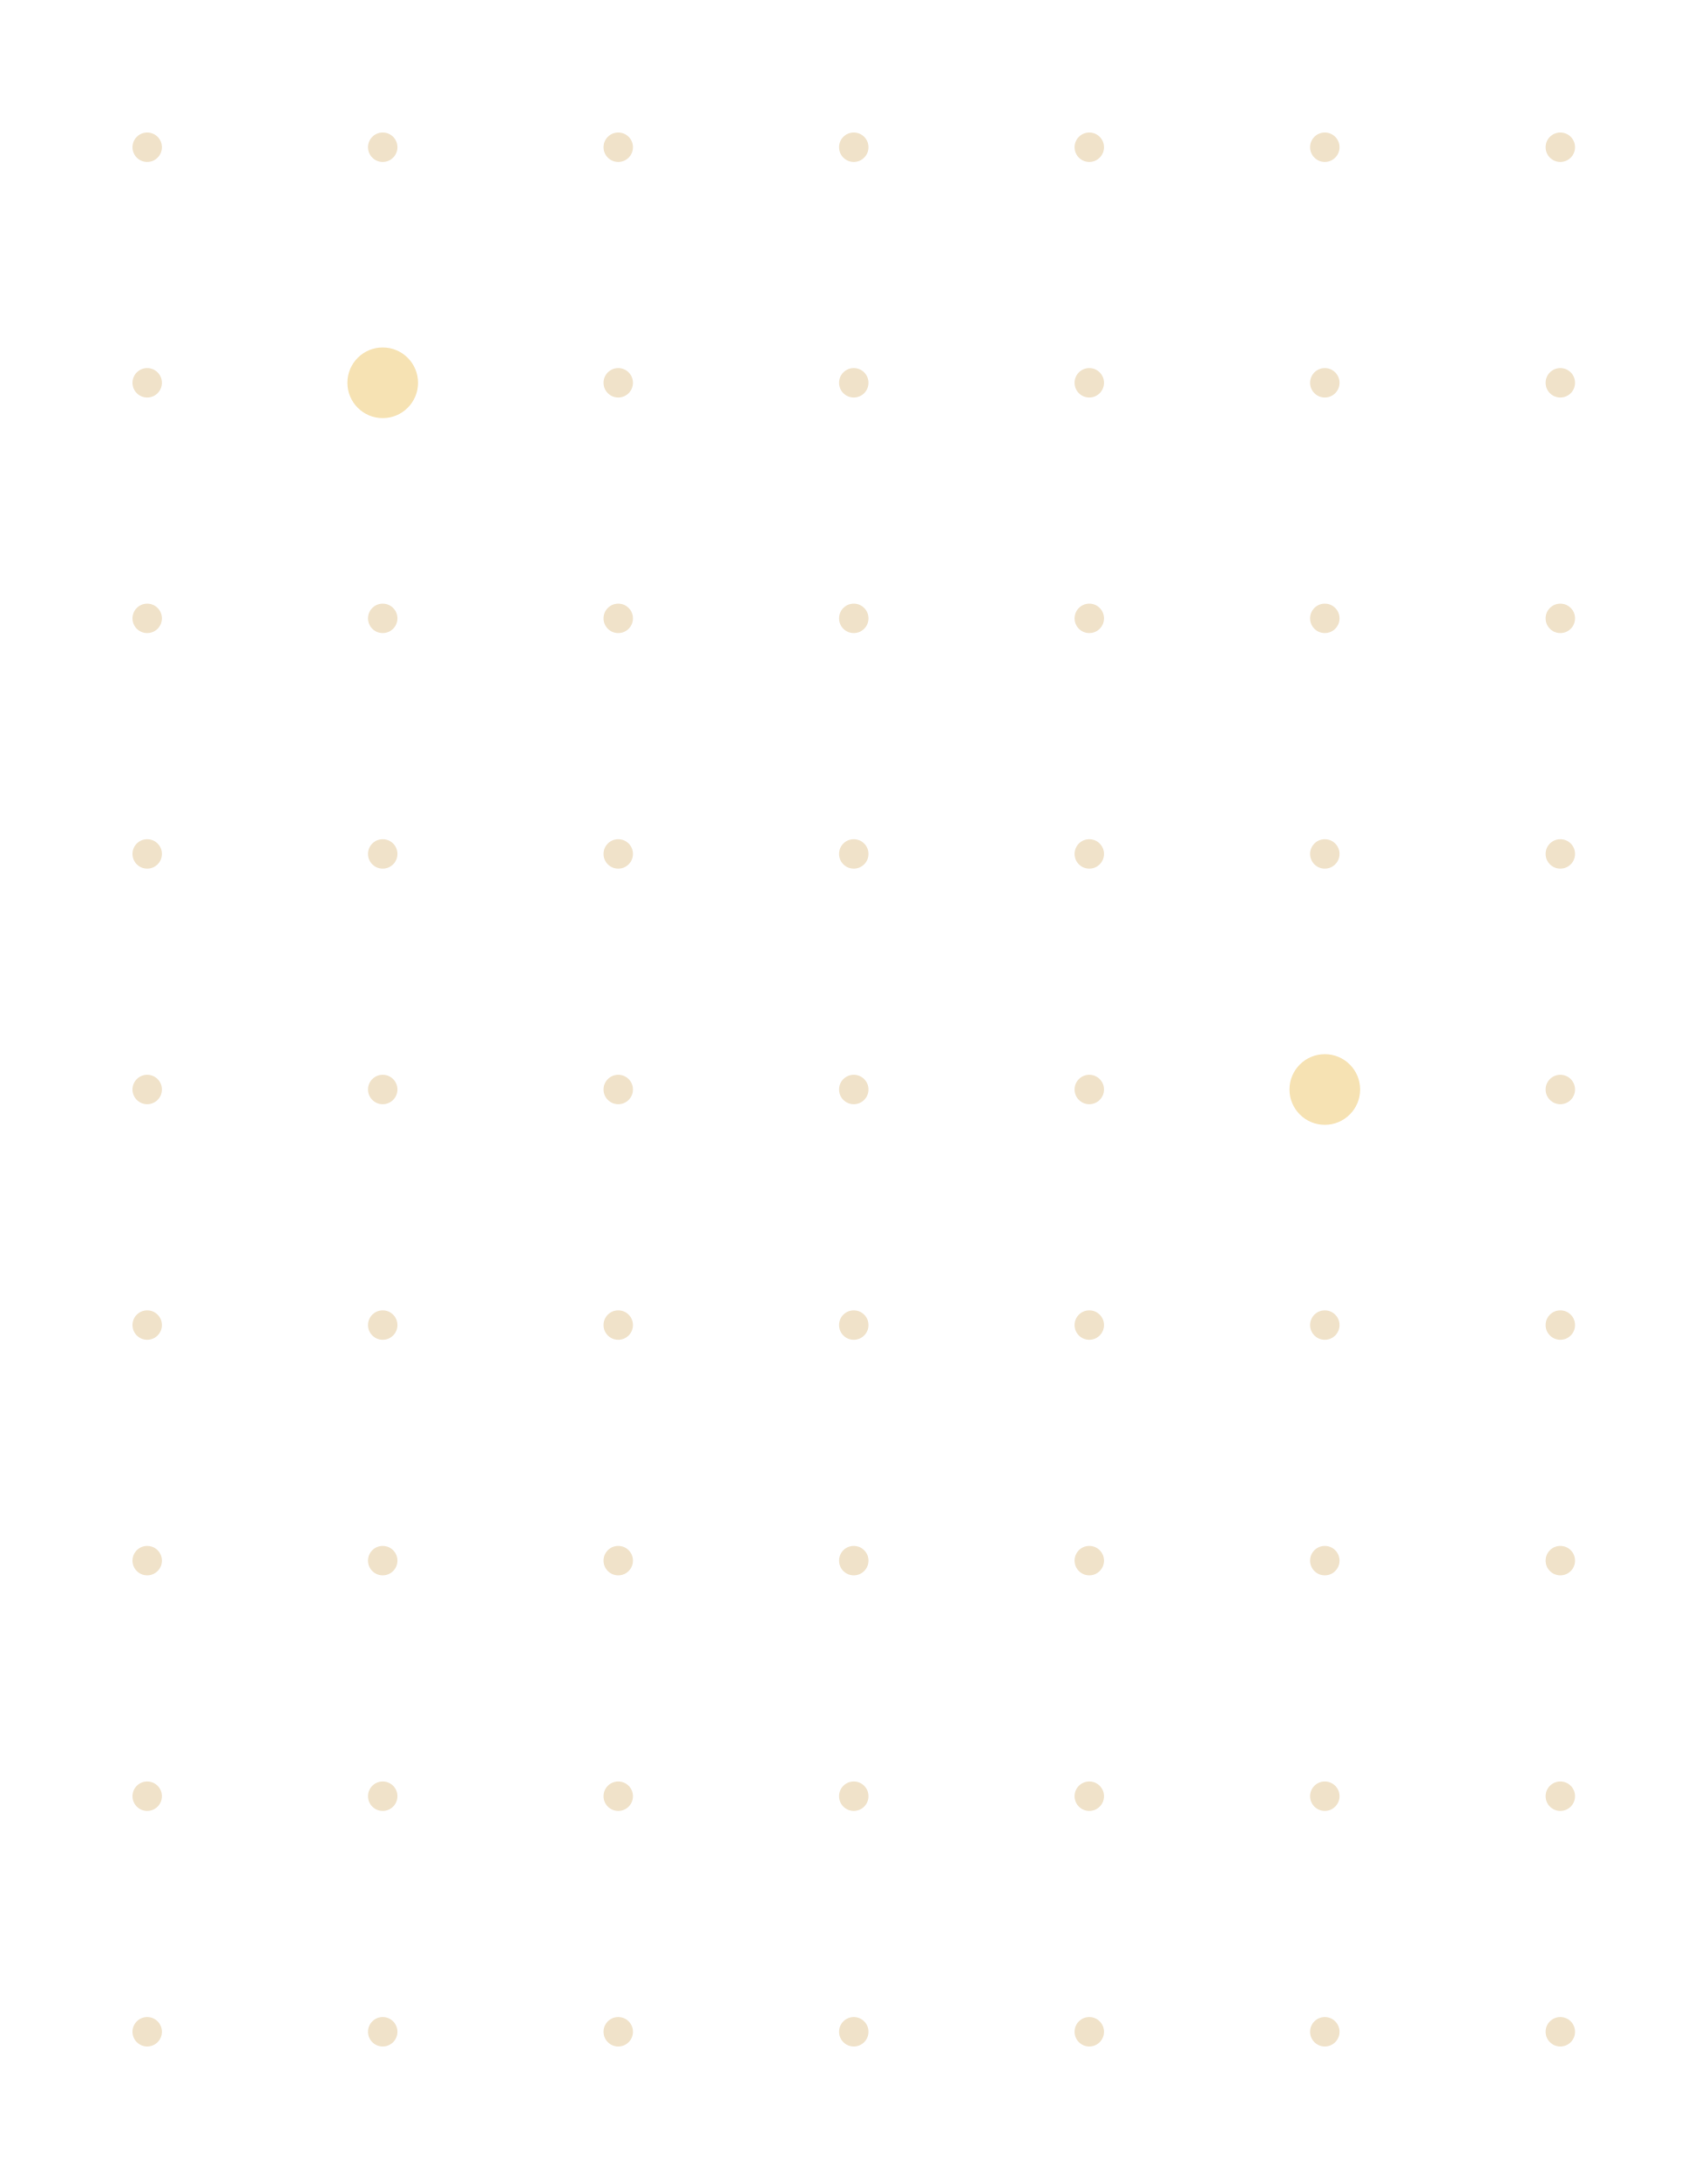
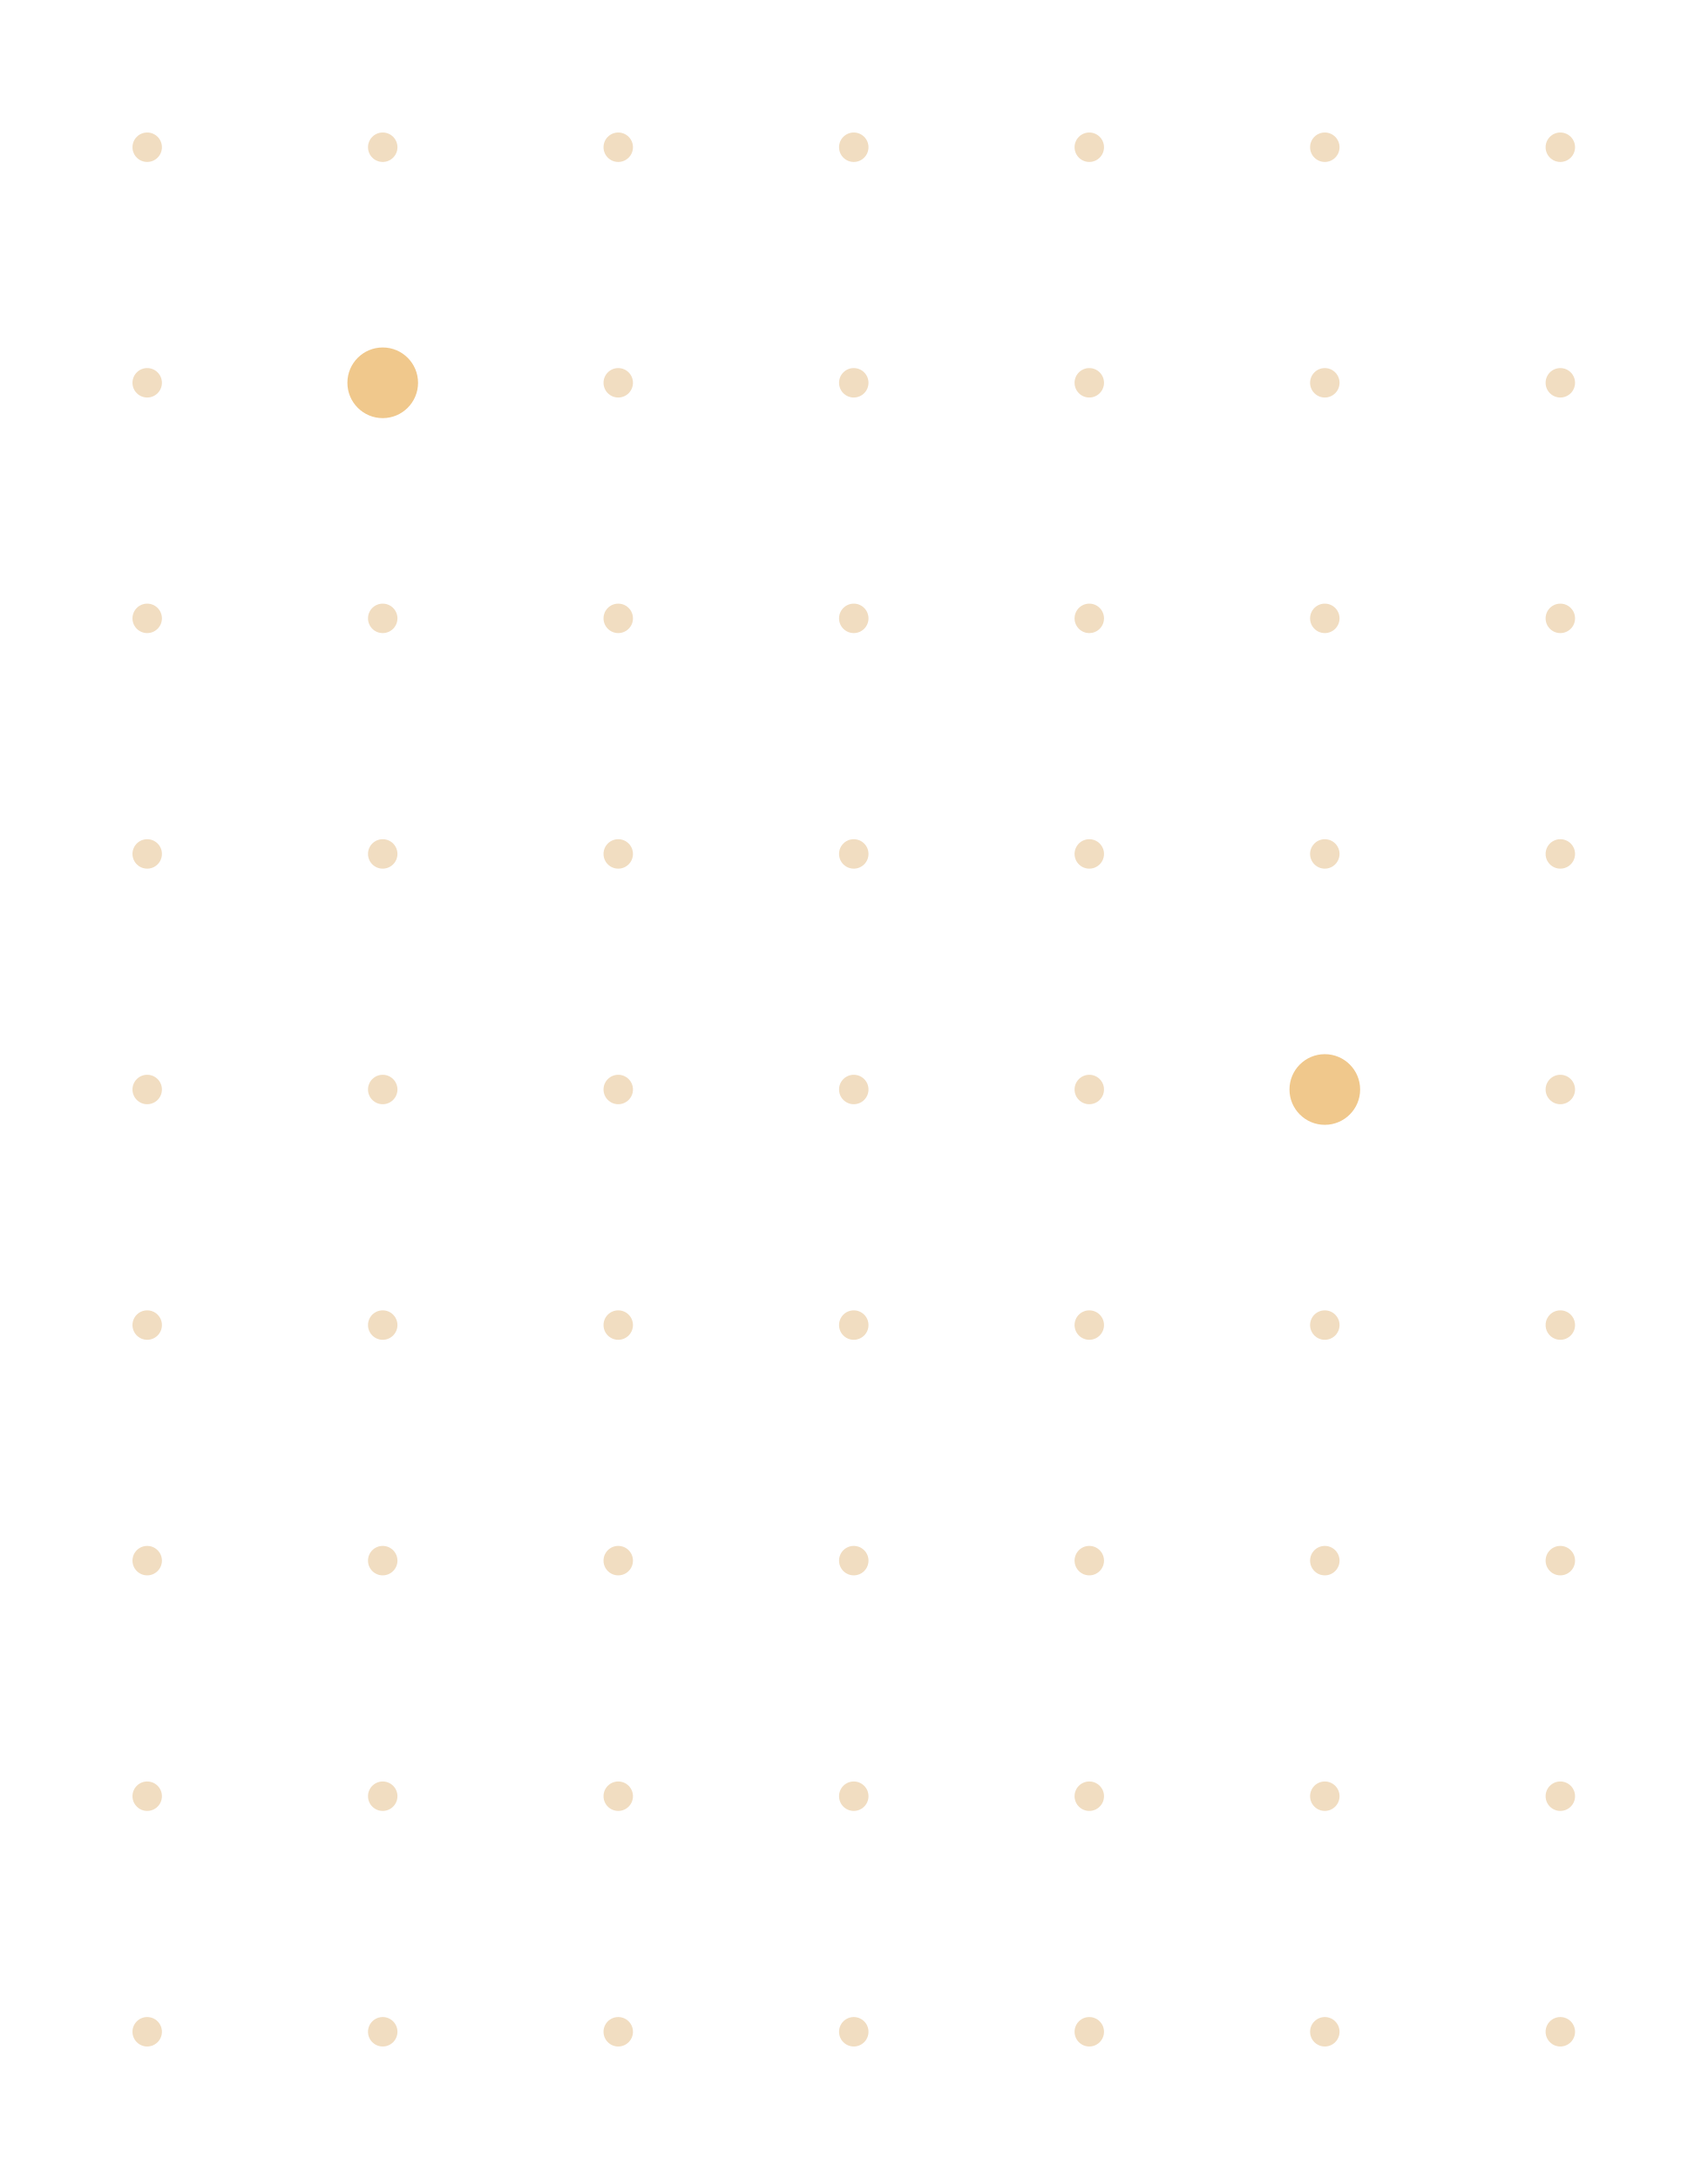
<svg xmlns="http://www.w3.org/2000/svg" viewBox="0 0 116 148" width="116" height="148" fill="none">
-   <circle cx="10" cy="10" r="1" fill="#dbb678" fill-opacity="0.4" />
-   <circle cx="26" cy="10" r="1" fill="#dbb678" fill-opacity="0.4" />
-   <circle cx="42" cy="10" r="1" fill="#dbb678" fill-opacity="0.4" />
-   <circle cx="58" cy="10" r="1" fill="#dbb678" fill-opacity="0.4" />
-   <circle cx="74" cy="10" r="1" fill="#dbb678" fill-opacity="0.4" />
-   <circle cx="90" cy="10" r="1" fill="#dbb678" fill-opacity="0.4" />
-   <circle cx="106" cy="10" r="1" fill="#dbb678" fill-opacity="0.4" />
-   <circle cx="10" cy="26" r="1" fill="#dbb678" fill-opacity="0.4" />
-   <circle cx="26" cy="26" r="2.4" fill="#f6e2b3" fill-opacity="1" />
-   <circle cx="42" cy="26" r="1" fill="#dbb678" fill-opacity="0.4" />
-   <circle cx="58" cy="26" r="1" fill="#dbb678" fill-opacity="0.4" />
-   <circle cx="74" cy="26" r="1" fill="#dbb678" fill-opacity="0.4" />
-   <circle cx="90" cy="26" r="1" fill="#dbb678" fill-opacity="0.4" />
-   <circle cx="106" cy="26" r="1" fill="#dbb678" fill-opacity="0.4" />
-   <circle cx="10" cy="42" r="1" fill="#dbb678" fill-opacity="0.4" />
-   <circle cx="26" cy="42" r="1" fill="#dbb678" fill-opacity="0.4" />
-   <circle cx="42" cy="42" r="1" fill="#dbb678" fill-opacity="0.4" />
-   <circle cx="58" cy="42" r="1" fill="#dbb678" fill-opacity="0.4" />
-   <circle cx="74" cy="42" r="1" fill="#dbb678" fill-opacity="0.4" />
-   <circle cx="90" cy="42" r="1" fill="#dbb678" fill-opacity="0.4" />
-   <circle cx="106" cy="42" r="1" fill="#dbb678" fill-opacity="0.4" />
-   <circle cx="10" cy="58" r="1" fill="#dbb678" fill-opacity="0.4" />
-   <circle cx="26" cy="58" r="1" fill="#dbb678" fill-opacity="0.4" />
-   <circle cx="42" cy="58" r="1" fill="#dbb678" fill-opacity="0.4" />
-   <circle cx="58" cy="58" r="1" fill="#dbb678" fill-opacity="0.4" />
-   <circle cx="74" cy="58" r="1" fill="#dbb678" fill-opacity="0.4" />
-   <circle cx="90" cy="58" r="1" fill="#dbb678" fill-opacity="0.4" />
-   <circle cx="106" cy="58" r="1" fill="#dbb678" fill-opacity="0.4" />
-   <circle cx="10" cy="74" r="1" fill="#dbb678" fill-opacity="0.4" />
-   <circle cx="26" cy="74" r="1" fill="#dbb678" fill-opacity="0.4" />
-   <circle cx="42" cy="74" r="1" fill="#dbb678" fill-opacity="0.4" />
-   <circle cx="58" cy="74" r="1" fill="#dbb678" fill-opacity="0.4" />
-   <circle cx="74" cy="74" r="1" fill="#dbb678" fill-opacity="0.4" />
-   <circle cx="90" cy="74" r="2.4" fill="#f6e2b3" fill-opacity="1" />
-   <circle cx="106" cy="74" r="1" fill="#dbb678" fill-opacity="0.4" />
-   <circle cx="10" cy="90" r="1" fill="#dbb678" fill-opacity="0.4" />
-   <circle cx="26" cy="90" r="1" fill="#dbb678" fill-opacity="0.4" />
-   <circle cx="42" cy="90" r="1" fill="#dbb678" fill-opacity="0.4" />
-   <circle cx="58" cy="90" r="1" fill="#dbb678" fill-opacity="0.4" />
-   <circle cx="74" cy="90" r="1" fill="#dbb678" fill-opacity="0.4" />
-   <circle cx="90" cy="90" r="1" fill="#dbb678" fill-opacity="0.4" />
-   <circle cx="106" cy="90" r="1" fill="#dbb678" fill-opacity="0.4" />
-   <circle cx="10" cy="106" r="1" fill="#dbb678" fill-opacity="0.4" />
-   <circle cx="26" cy="106" r="1" fill="#dbb678" fill-opacity="0.4" />
-   <circle cx="42" cy="106" r="1" fill="#dbb678" fill-opacity="0.4" />
-   <circle cx="58" cy="106" r="1" fill="#dbb678" fill-opacity="0.4" />
-   <circle cx="74" cy="106" r="1" fill="#dbb678" fill-opacity="0.4" />
-   <circle cx="90" cy="106" r="1" fill="#dbb678" fill-opacity="0.4" />
-   <circle cx="106" cy="106" r="1" fill="#dbb678" fill-opacity="0.4" />
-   <circle cx="10" cy="122" r="1" fill="#dbb678" fill-opacity="0.4" />
-   <circle cx="26" cy="122" r="1" fill="#dbb678" fill-opacity="0.4" />
-   <circle cx="42" cy="122" r="1" fill="#dbb678" fill-opacity="0.4" />
-   <circle cx="58" cy="122" r="1" fill="#dbb678" fill-opacity="0.4" />
-   <circle cx="74" cy="122" r="1" fill="#dbb678" fill-opacity="0.4" />
-   <circle cx="90" cy="122" r="1" fill="#dbb678" fill-opacity="0.4" />
-   <circle cx="106" cy="122" r="1" fill="#dbb678" fill-opacity="0.4" />
-   <circle cx="10" cy="138" r="1" fill="#dbb678" fill-opacity="0.4" />
-   <circle cx="26" cy="138" r="1" fill="#dbb678" fill-opacity="0.4" />
-   <circle cx="42" cy="138" r="1" fill="#dbb678" fill-opacity="0.4" />
-   <circle cx="58" cy="138" r="1" fill="#dbb678" fill-opacity="0.4" />
-   <circle cx="74" cy="138" r="1" fill="#dbb678" fill-opacity="0.4" />
-   <circle cx="90" cy="138" r="1" fill="#dbb678" fill-opacity="0.4" />
-   <circle cx="106" cy="138" r="1" fill="#dbb678" fill-opacity="0.4" />
+   <circle cx="10" cy="10" r="1" fill="#DCAA64" fill-opacity="0.4" />
+   <circle cx="26" cy="10" r="1" fill="#DCAA64" fill-opacity="0.4" />
+   <circle cx="42" cy="10" r="1" fill="#DCAA64" fill-opacity="0.4" />
+   <circle cx="58" cy="10" r="1" fill="#DCAA64" fill-opacity="0.4" />
+   <circle cx="74" cy="10" r="1" fill="#DCAA64" fill-opacity="0.4" />
+   <circle cx="90" cy="10" r="1" fill="#DCAA64" fill-opacity="0.4" />
+   <circle cx="106" cy="10" r="1" fill="#DCAA64" fill-opacity="0.4" />
+   <circle cx="10" cy="26" r="1" fill="#DCAA64" fill-opacity="0.4" />
+   <circle cx="26" cy="26" r="2.4" fill="#F0C88C" fill-opacity="1" />
+   <circle cx="42" cy="26" r="1" fill="#DCAA64" fill-opacity="0.4" />
+   <circle cx="58" cy="26" r="1" fill="#DCAA64" fill-opacity="0.4" />
+   <circle cx="74" cy="26" r="1" fill="#DCAA64" fill-opacity="0.4" />
+   <circle cx="90" cy="26" r="1" fill="#DCAA64" fill-opacity="0.4" />
+   <circle cx="106" cy="26" r="1" fill="#DCAA64" fill-opacity="0.4" />
+   <circle cx="10" cy="42" r="1" fill="#DCAA64" fill-opacity="0.4" />
+   <circle cx="26" cy="42" r="1" fill="#DCAA64" fill-opacity="0.4" />
+   <circle cx="42" cy="42" r="1" fill="#DCAA64" fill-opacity="0.4" />
+   <circle cx="58" cy="42" r="1" fill="#DCAA64" fill-opacity="0.4" />
+   <circle cx="74" cy="42" r="1" fill="#DCAA64" fill-opacity="0.4" />
+   <circle cx="90" cy="42" r="1" fill="#DCAA64" fill-opacity="0.4" />
+   <circle cx="106" cy="42" r="1" fill="#DCAA64" fill-opacity="0.4" />
+   <circle cx="10" cy="58" r="1" fill="#DCAA64" fill-opacity="0.4" />
+   <circle cx="26" cy="58" r="1" fill="#DCAA64" fill-opacity="0.4" />
+   <circle cx="42" cy="58" r="1" fill="#DCAA64" fill-opacity="0.4" />
+   <circle cx="58" cy="58" r="1" fill="#DCAA64" fill-opacity="0.4" />
+   <circle cx="74" cy="58" r="1" fill="#DCAA64" fill-opacity="0.4" />
+   <circle cx="90" cy="58" r="1" fill="#DCAA64" fill-opacity="0.4" />
+   <circle cx="106" cy="58" r="1" fill="#DCAA64" fill-opacity="0.4" />
+   <circle cx="10" cy="74" r="1" fill="#DCAA64" fill-opacity="0.4" />
+   <circle cx="26" cy="74" r="1" fill="#DCAA64" fill-opacity="0.4" />
+   <circle cx="42" cy="74" r="1" fill="#DCAA64" fill-opacity="0.4" />
+   <circle cx="58" cy="74" r="1" fill="#DCAA64" fill-opacity="0.4" />
+   <circle cx="74" cy="74" r="1" fill="#DCAA64" fill-opacity="0.4" />
+   <circle cx="90" cy="74" r="2.4" fill="#F0C88C" fill-opacity="1" />
+   <circle cx="106" cy="74" r="1" fill="#DCAA64" fill-opacity="0.4" />
+   <circle cx="10" cy="90" r="1" fill="#DCAA64" fill-opacity="0.4" />
+   <circle cx="26" cy="90" r="1" fill="#DCAA64" fill-opacity="0.4" />
+   <circle cx="42" cy="90" r="1" fill="#DCAA64" fill-opacity="0.4" />
+   <circle cx="58" cy="90" r="1" fill="#DCAA64" fill-opacity="0.4" />
+   <circle cx="74" cy="90" r="1" fill="#DCAA64" fill-opacity="0.4" />
+   <circle cx="90" cy="90" r="1" fill="#DCAA64" fill-opacity="0.4" />
+   <circle cx="106" cy="90" r="1" fill="#DCAA64" fill-opacity="0.4" />
+   <circle cx="10" cy="106" r="1" fill="#DCAA64" fill-opacity="0.4" />
+   <circle cx="26" cy="106" r="1" fill="#DCAA64" fill-opacity="0.4" />
+   <circle cx="42" cy="106" r="1" fill="#DCAA64" fill-opacity="0.4" />
+   <circle cx="58" cy="106" r="1" fill="#DCAA64" fill-opacity="0.4" />
+   <circle cx="74" cy="106" r="1" fill="#DCAA64" fill-opacity="0.4" />
+   <circle cx="90" cy="106" r="1" fill="#DCAA64" fill-opacity="0.4" />
+   <circle cx="106" cy="106" r="1" fill="#DCAA64" fill-opacity="0.4" />
+   <circle cx="10" cy="122" r="1" fill="#DCAA64" fill-opacity="0.4" />
+   <circle cx="26" cy="122" r="1" fill="#DCAA64" fill-opacity="0.4" />
+   <circle cx="42" cy="122" r="1" fill="#DCAA64" fill-opacity="0.4" />
+   <circle cx="58" cy="122" r="1" fill="#DCAA64" fill-opacity="0.4" />
+   <circle cx="74" cy="122" r="1" fill="#DCAA64" fill-opacity="0.4" />
+   <circle cx="90" cy="122" r="1" fill="#DCAA64" fill-opacity="0.4" />
+   <circle cx="106" cy="122" r="1" fill="#DCAA64" fill-opacity="0.4" />
+   <circle cx="10" cy="138" r="1" fill="#DCAA64" fill-opacity="0.4" />
+   <circle cx="26" cy="138" r="1" fill="#DCAA64" fill-opacity="0.4" />
+   <circle cx="42" cy="138" r="1" fill="#DCAA64" fill-opacity="0.4" />
+   <circle cx="58" cy="138" r="1" fill="#DCAA64" fill-opacity="0.4" />
+   <circle cx="74" cy="138" r="1" fill="#DCAA64" fill-opacity="0.4" />
+   <circle cx="90" cy="138" r="1" fill="#DCAA64" fill-opacity="0.4" />
+   <circle cx="106" cy="138" r="1" fill="#DCAA64" fill-opacity="0.4" />
</svg>
